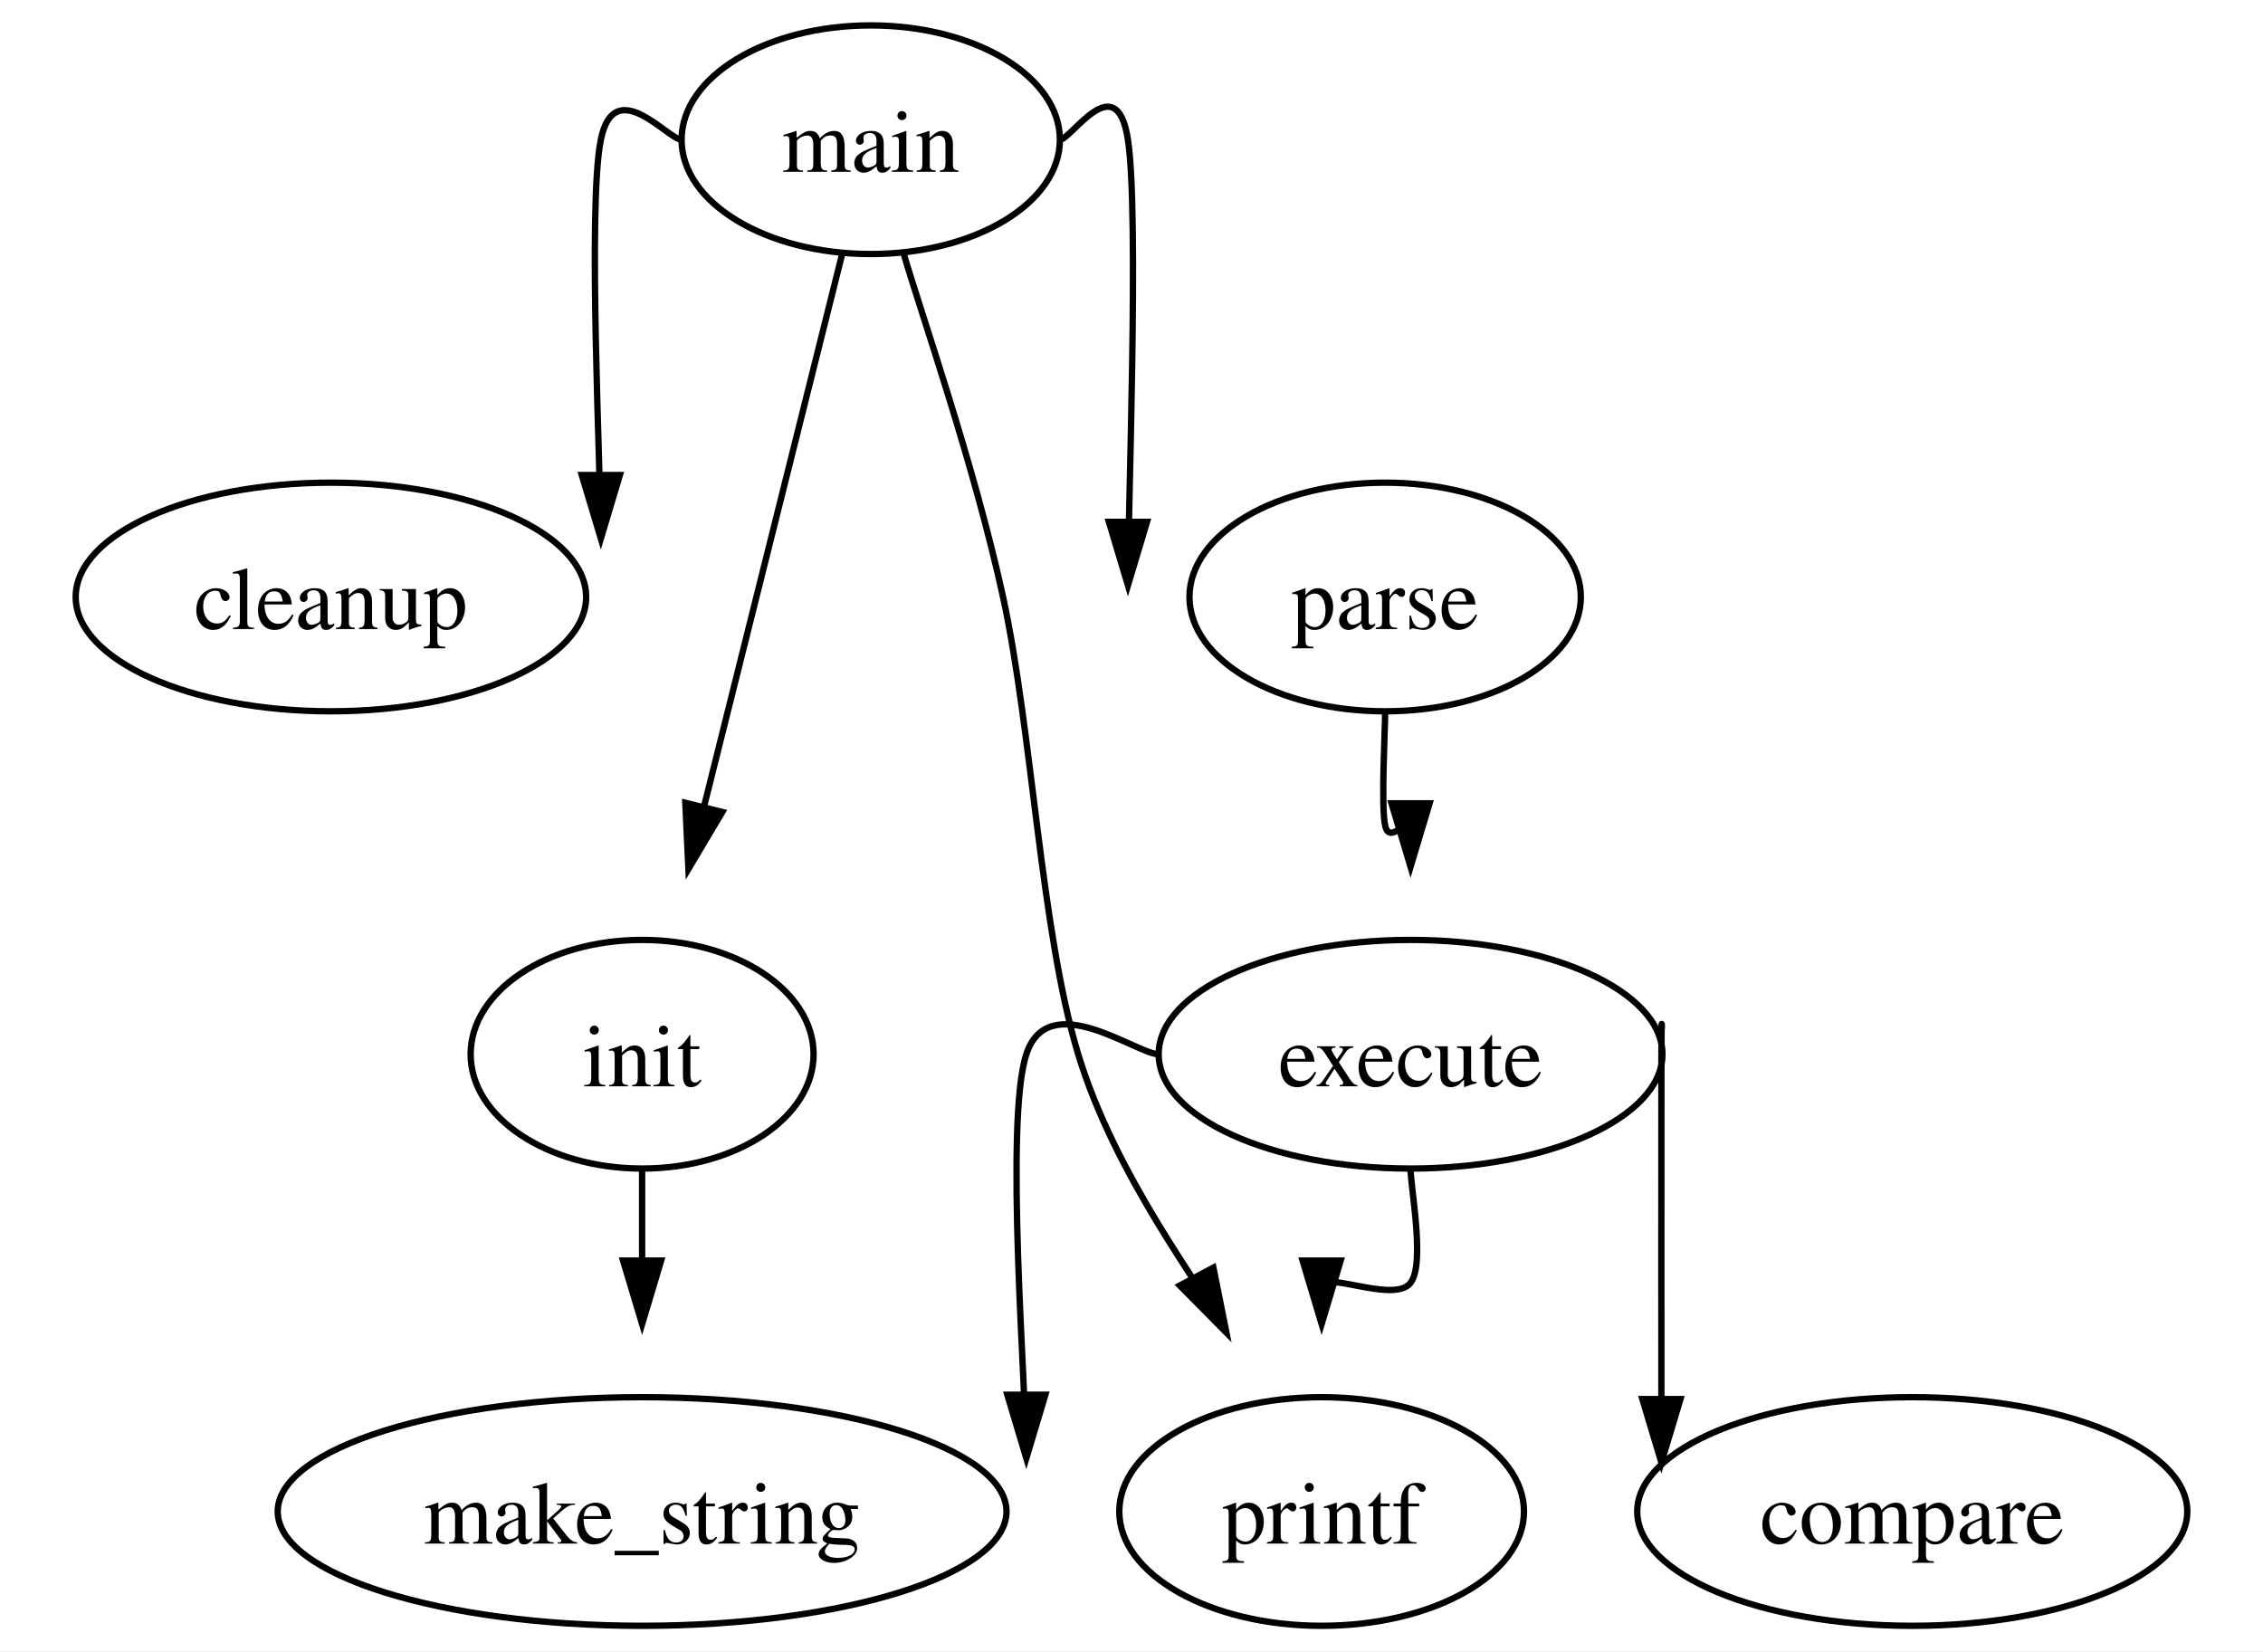
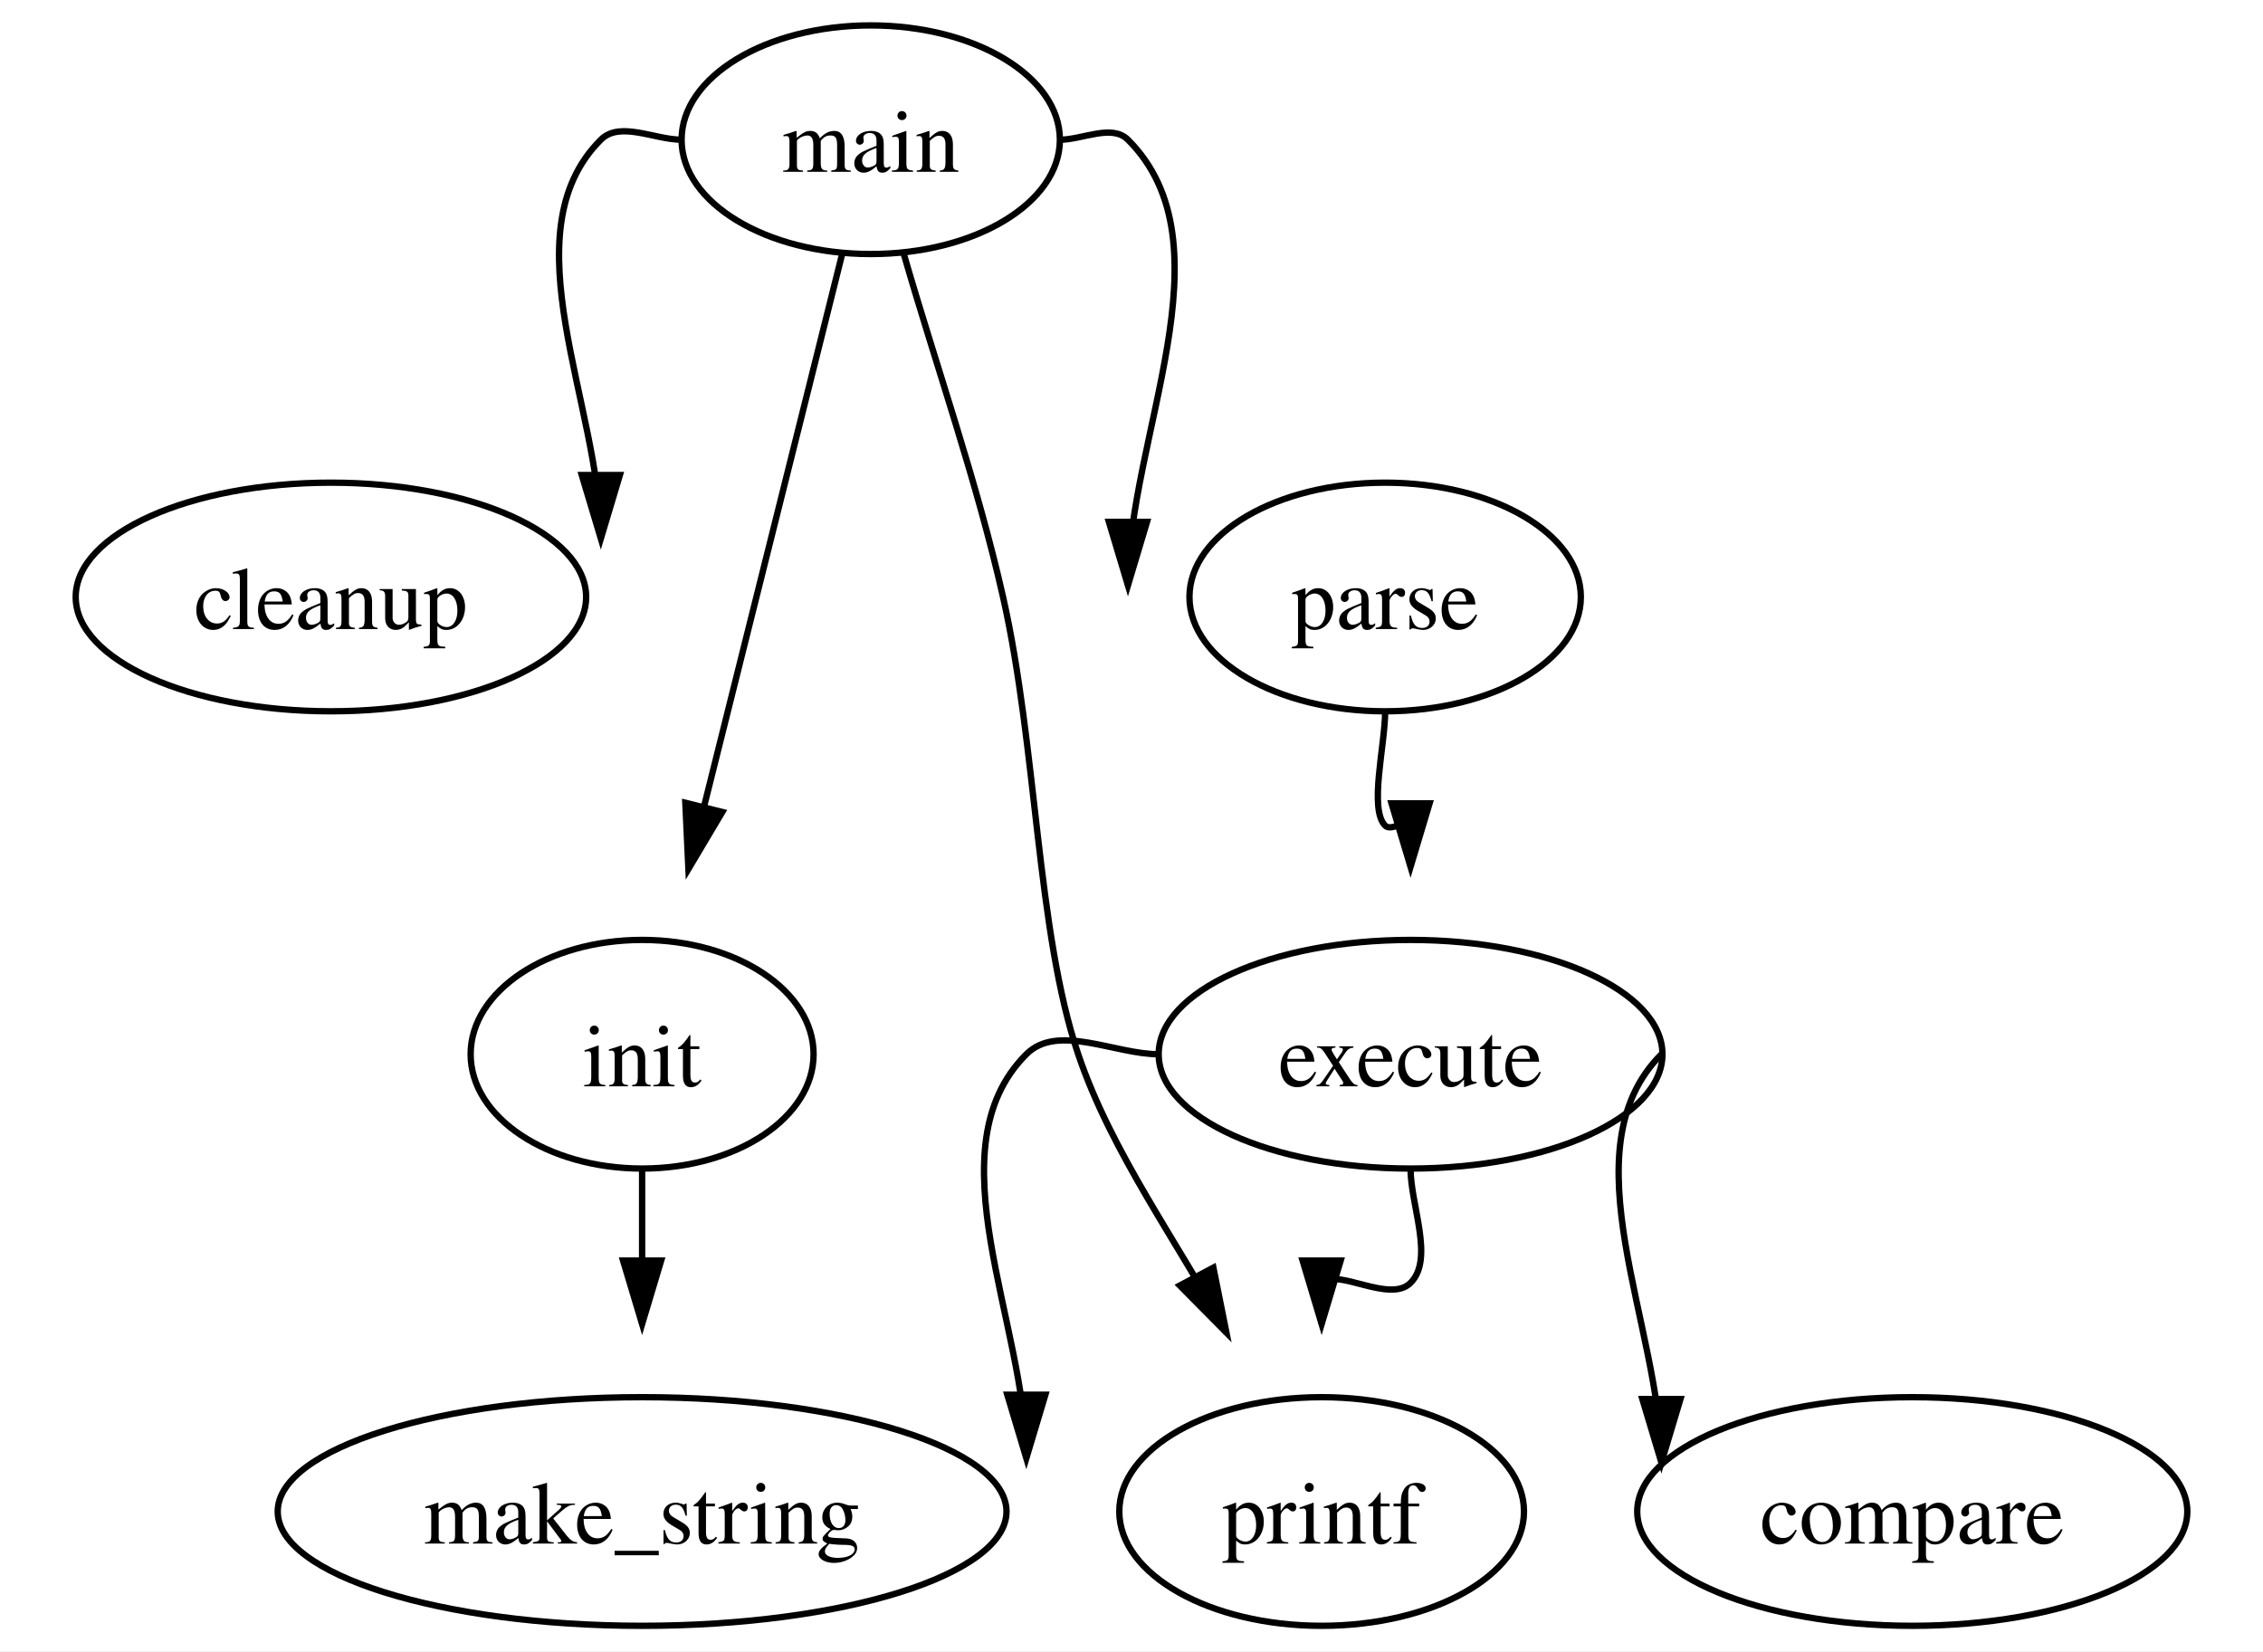
<svg xmlns="http://www.w3.org/2000/svg" width="356.334pt" height="260pt" viewBox="0 0 356.334 260">
  <rect x="0" y="0" width="356.334" height="260" fill="white" />
  <g transform="translate(0 260) scale(1 -1)">
-     <path d="M 166.889 238 C 168.675 238 175.82 249.695 177.607 238 C 179.393 226.305 177.607 179.523 177.607 167.827" fill="none" stroke="black" />
+     <path d="M 166.889 238 C 170.462 238 175.081 240.526 177.607 238 C 194.147 221.46 177.607 191.218 177.607 167.827" fill="none" stroke="black" />
    <polygon points="177.607,167.827 180.607,177.827 174.607,177.827" fill="black" stroke="black" />
-     <path d="M 218.107 148 C 218.107 145 217.44 133 218.107 130 C 218.773 127 221.44 131.081 222.107 130 C 222.773 128.919 222.107 124.595 222.107 123.514" fill="none" stroke="black" />
+     <path d="M 218.107 148 C 218.107 142.7 215.514 132.593 218.107 130 C 219.049 129.057 221.164 130.943 222.107 130 C 223.636 128.471 222.107 125.676 222.107 123.514" fill="none" stroke="black" />
    <polygon points="222.107,123.514 225.107,133.514 219.107,133.514" fill="black" stroke="black" />
-     <path d="M 132.607 220 C 130.357 211 123.141 182.138 119.107 166 C 115.072 149.862 110.184 130.308 108.399 123.17" fill="none" stroke="black" />
+     <path d="M 132.607 220 C 128.246 202.558 123.141 182.138 119.107 166 C 115.537 151.723 111.858 137.004 108.399 123.17" fill="none" stroke="black" />
    <polygon points="108.399,123.17 113.735,132.144 107.914,133.599" fill="black" stroke="black" />
-     <path d="M 107.324 238 C 105.204 238 96.726 248.467 94.607 238 C 92.487 227.533 94.607 185.667 94.607 175.2" fill="none" stroke="black" />
+     <path d="M 107.324 238 C 103.085 238 97.604 240.998 94.607 238 C 79.805 223.198 94.607 196.133 94.607 175.2" fill="none" stroke="black" />
    <polygon points="94.607,175.2 97.607,185.2 91.607,185.2" fill="black" stroke="black" />
-     <path d="M 182.445 94 C 178.972 94 165.08 104.602 161.607 94 C 158.134 83.398 161.607 40.992 161.607 30.39" fill="none" stroke="black" />
+     <path d="M 182.445 94 C 175.499 94 166.518 98.912 161.607 94 C 146.614 79.007 161.607 51.594 161.607 30.39" fill="none" stroke="black" />
    <polygon points="161.607,30.39 164.607,40.39 158.607,40.39" fill="black" stroke="black" />
-     <path d="M 222.107 76 C 222.107 73 224.44 61 222.107 58 C 219.773 55 210.44 59.081 208.107 58 C 205.773 56.919 208.107 52.595 208.107 51.514" fill="none" stroke="black" />
+     <path d="M 222.107 76 C 222.107 70.2 225.878 61.771 222.107 58 C 218.807 54.7 210.521 60.414 208.107 58 C 206.578 56.471 208.107 53.502 208.107 51.514" fill="none" stroke="black" />
    <polygon points="208.107,51.514 211.107,61.514 205.107,61.514" fill="black" stroke="black" />
-     <path d="M 101.107 76 C 101.107 73 101.107 62.081 101.107 58 C 101.107 53.919 101.107 52.595 101.107 51.514" fill="none" stroke="black" />
+     <path d="M 101.107 76 C 101.107 70.576 101.107 62.081 101.107 58 C 101.107 55.838 101.107 53.468 101.107 51.514" fill="none" stroke="black" />
    <polygon points="101.107,51.514 104.107,61.514 98.107,61.514" fill="black" stroke="black" />
-     <path d="M 142.315 220 C 144.919 211 153.364 187 157.94 166 C 162.516 145 163.911 113.306 169.773 94 C 175.635 74.694 189.223 57.469 193.112 50.163" fill="none" stroke="black" />
+     <path d="M 142.315 220 C 147.523 202 153.809 184.277 157.94 166 C 163.302 142.276 163.227 113.361 169.773 94 C 175.076 78.318 185.705 64.075 193.112 50.163" fill="none" stroke="black" />
    <polygon points="193.112,50.163 191.061,60.4 185.765,57.58" fill="black" stroke="black" />
-     <path d="M 261.768 94 C 261.741 94 261.634 104.716 261.607 94 C 261.58 83.284 261.607 40.421 261.607 29.706" fill="none" stroke="black" />
+     <path d="M 261.768 94 C 261.714 94 261.645 94.038 261.607 94 C 246.452 78.846 261.607 51.137 261.607 29.706" fill="none" stroke="black" />
    <polygon points="261.607,29.706 264.607,39.706 258.607,39.706" fill="black" stroke="black" />
    <ellipse cx="137.107" cy="238" rx="29.783" ry="18" fill="none" stroke="black" />
    <text x="137.107" y="-232.95" transform="scale(1 -1)" text-anchor="middle" font-family="Times,serif" font-size="14" fill="black">main</text>
    <ellipse cx="218.107" cy="166" rx="30.814" ry="18" fill="none" stroke="black" />
    <text x="218.107" y="-160.95" transform="scale(1 -1)" text-anchor="middle" font-family="Times,serif" font-size="14" fill="black">parse</text>
    <ellipse cx="222.107" cy="94" rx="39.662" ry="18" fill="none" stroke="black" />
    <text x="222.107" y="-88.95" transform="scale(1 -1)" text-anchor="middle" font-family="Times,serif" font-size="14" fill="black">execute</text>
    <ellipse cx="101.107" cy="94" rx="27" ry="18" fill="none" stroke="black" />
    <text x="101.107" y="-88.95" transform="scale(1 -1)" text-anchor="middle" font-family="Times,serif" font-size="14" fill="black">init</text>
    <ellipse cx="52.107" cy="166" rx="40.187" ry="18" fill="none" stroke="black" />
    <text x="52.107" y="-160.95" transform="scale(1 -1)" text-anchor="middle" font-family="Times,serif" font-size="14" fill="black">cleanup</text>
    <ellipse cx="101.107" cy="22" rx="57.377" ry="18" fill="none" stroke="black" />
    <text x="101.107" y="-16.95" transform="scale(1 -1)" text-anchor="middle" font-family="Times,serif" font-size="14" fill="black">make_string</text>
    <ellipse cx="208.107" cy="22" rx="31.863" ry="18" fill="none" stroke="black" />
    <text x="208.107" y="-16.95" transform="scale(1 -1)" text-anchor="middle" font-family="Times,serif" font-size="14" fill="black">printf</text>
    <ellipse cx="301.107" cy="22" rx="43.308" ry="18" fill="none" stroke="black" />
    <text x="301.107" y="-16.95" transform="scale(1 -1)" text-anchor="middle" font-family="Times,serif" font-size="14" fill="black">compare</text>
  </g>
</svg>
